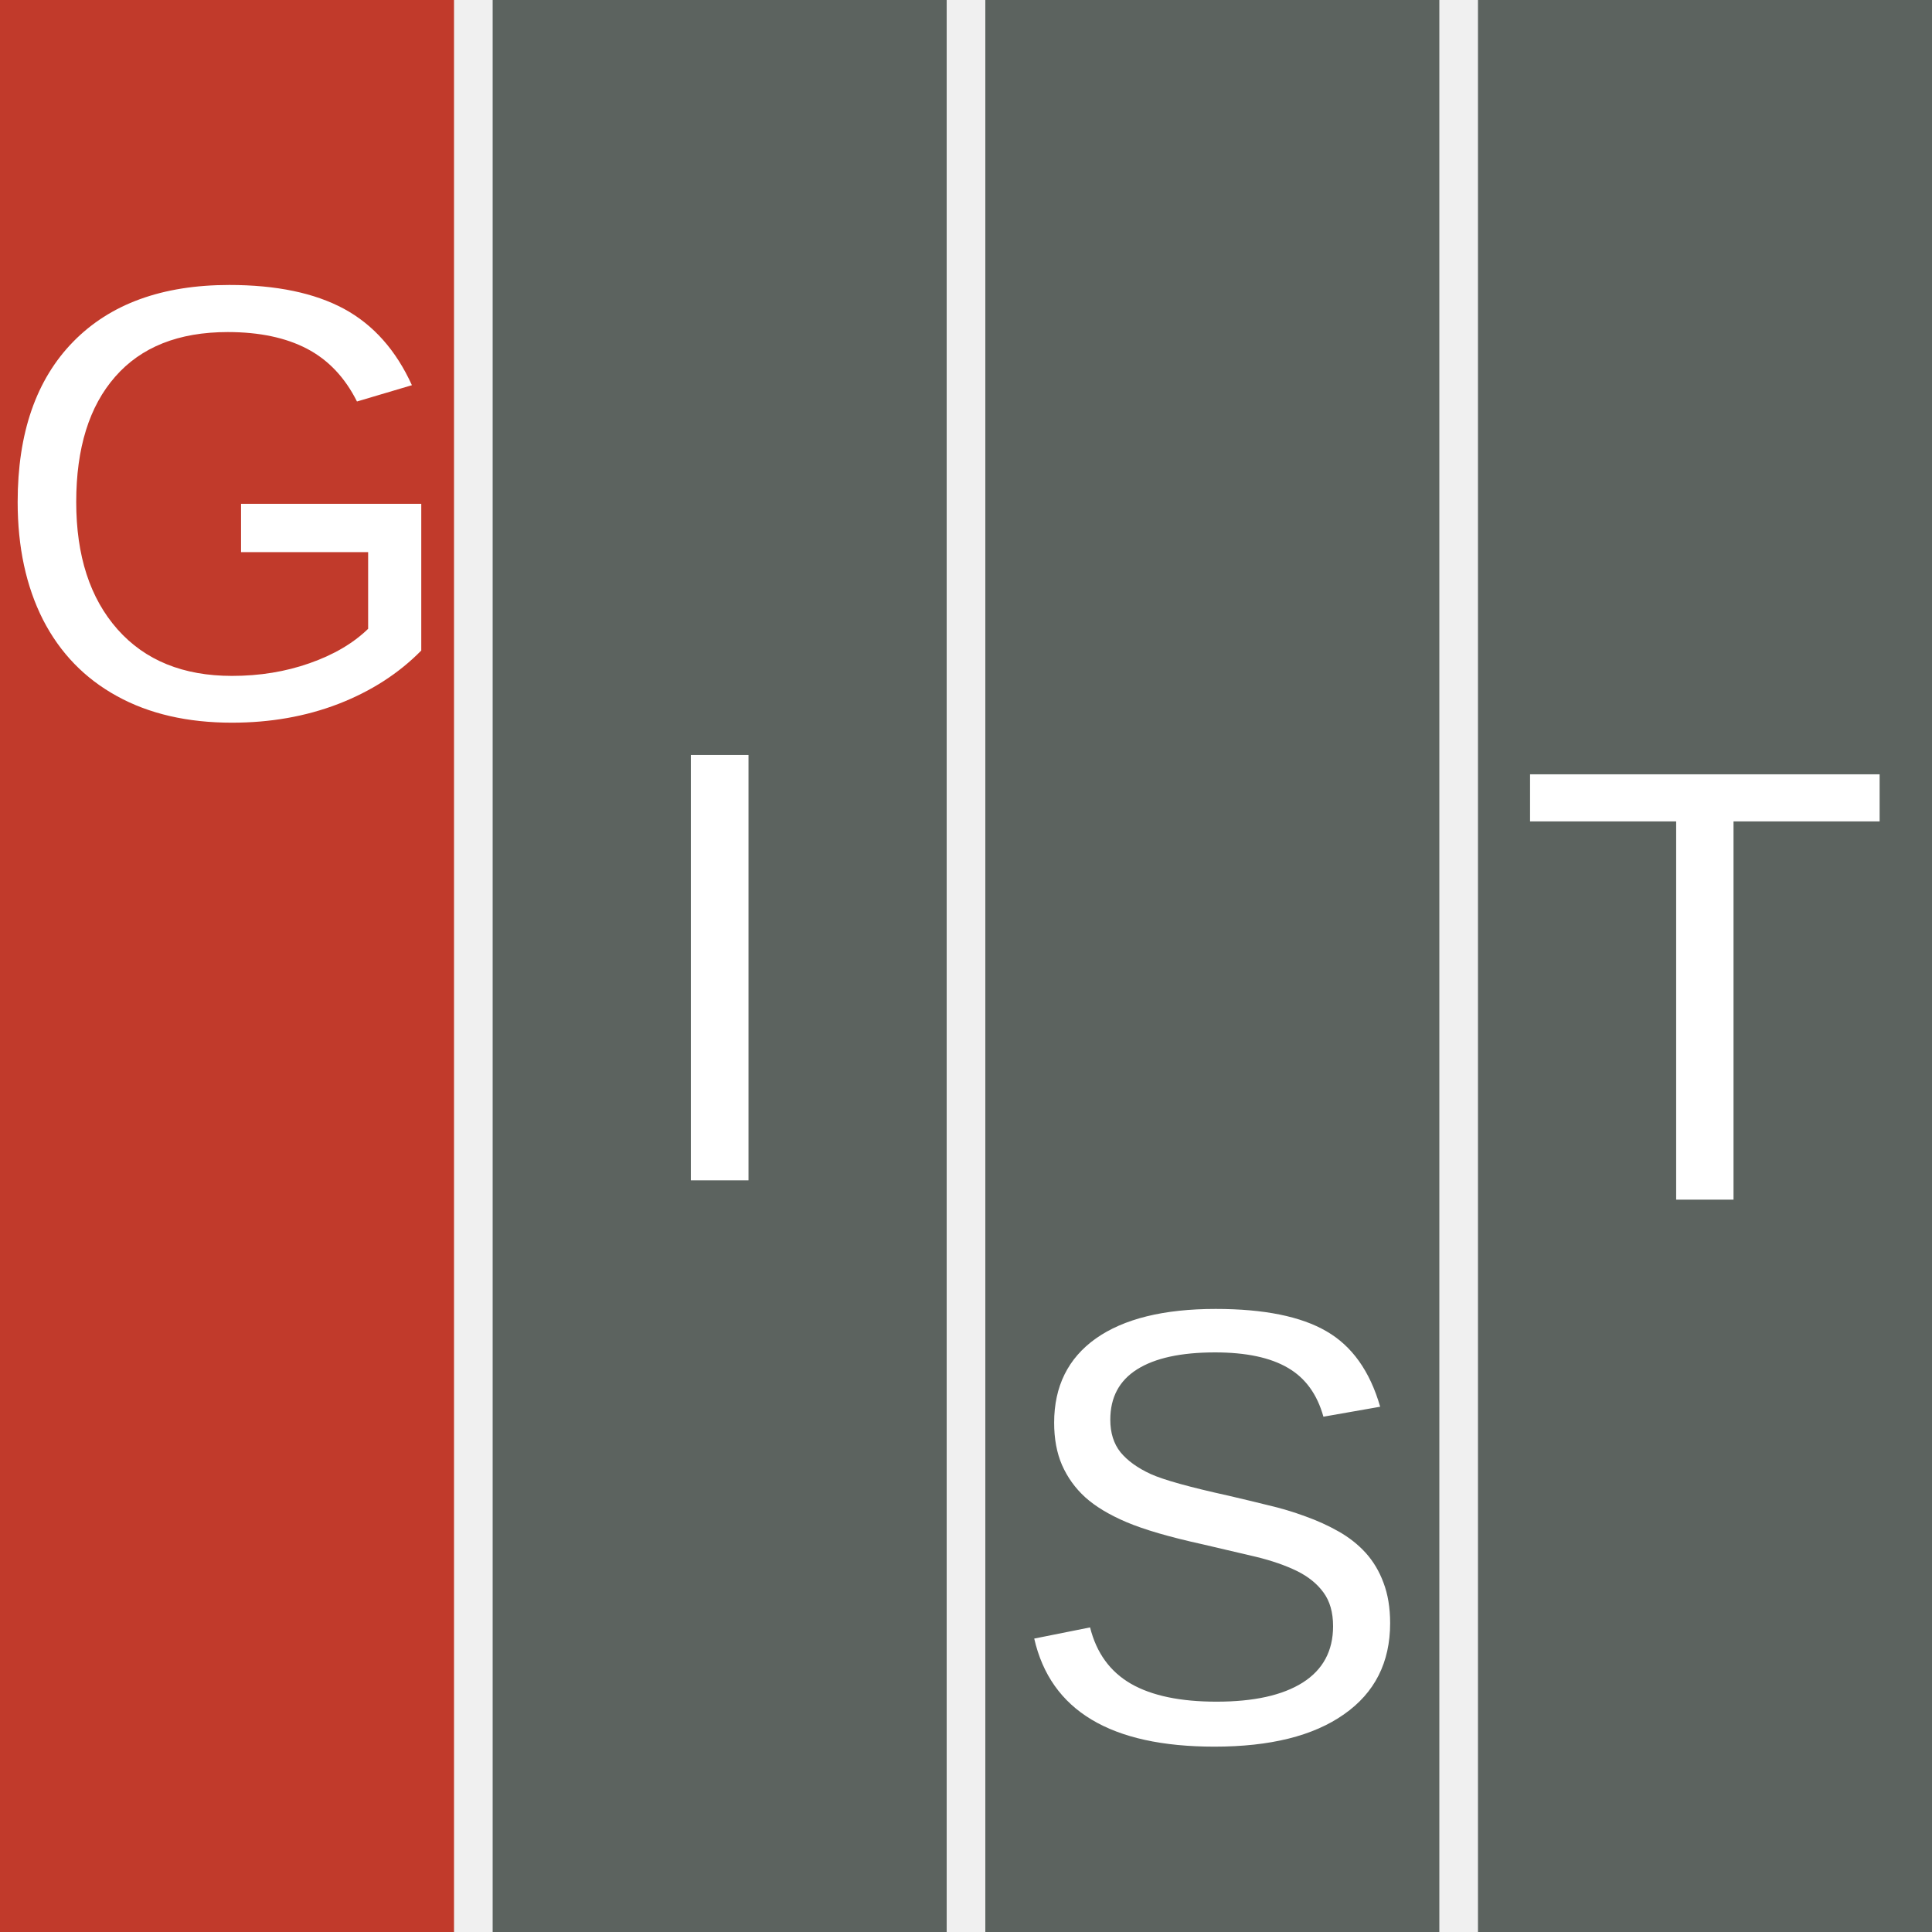
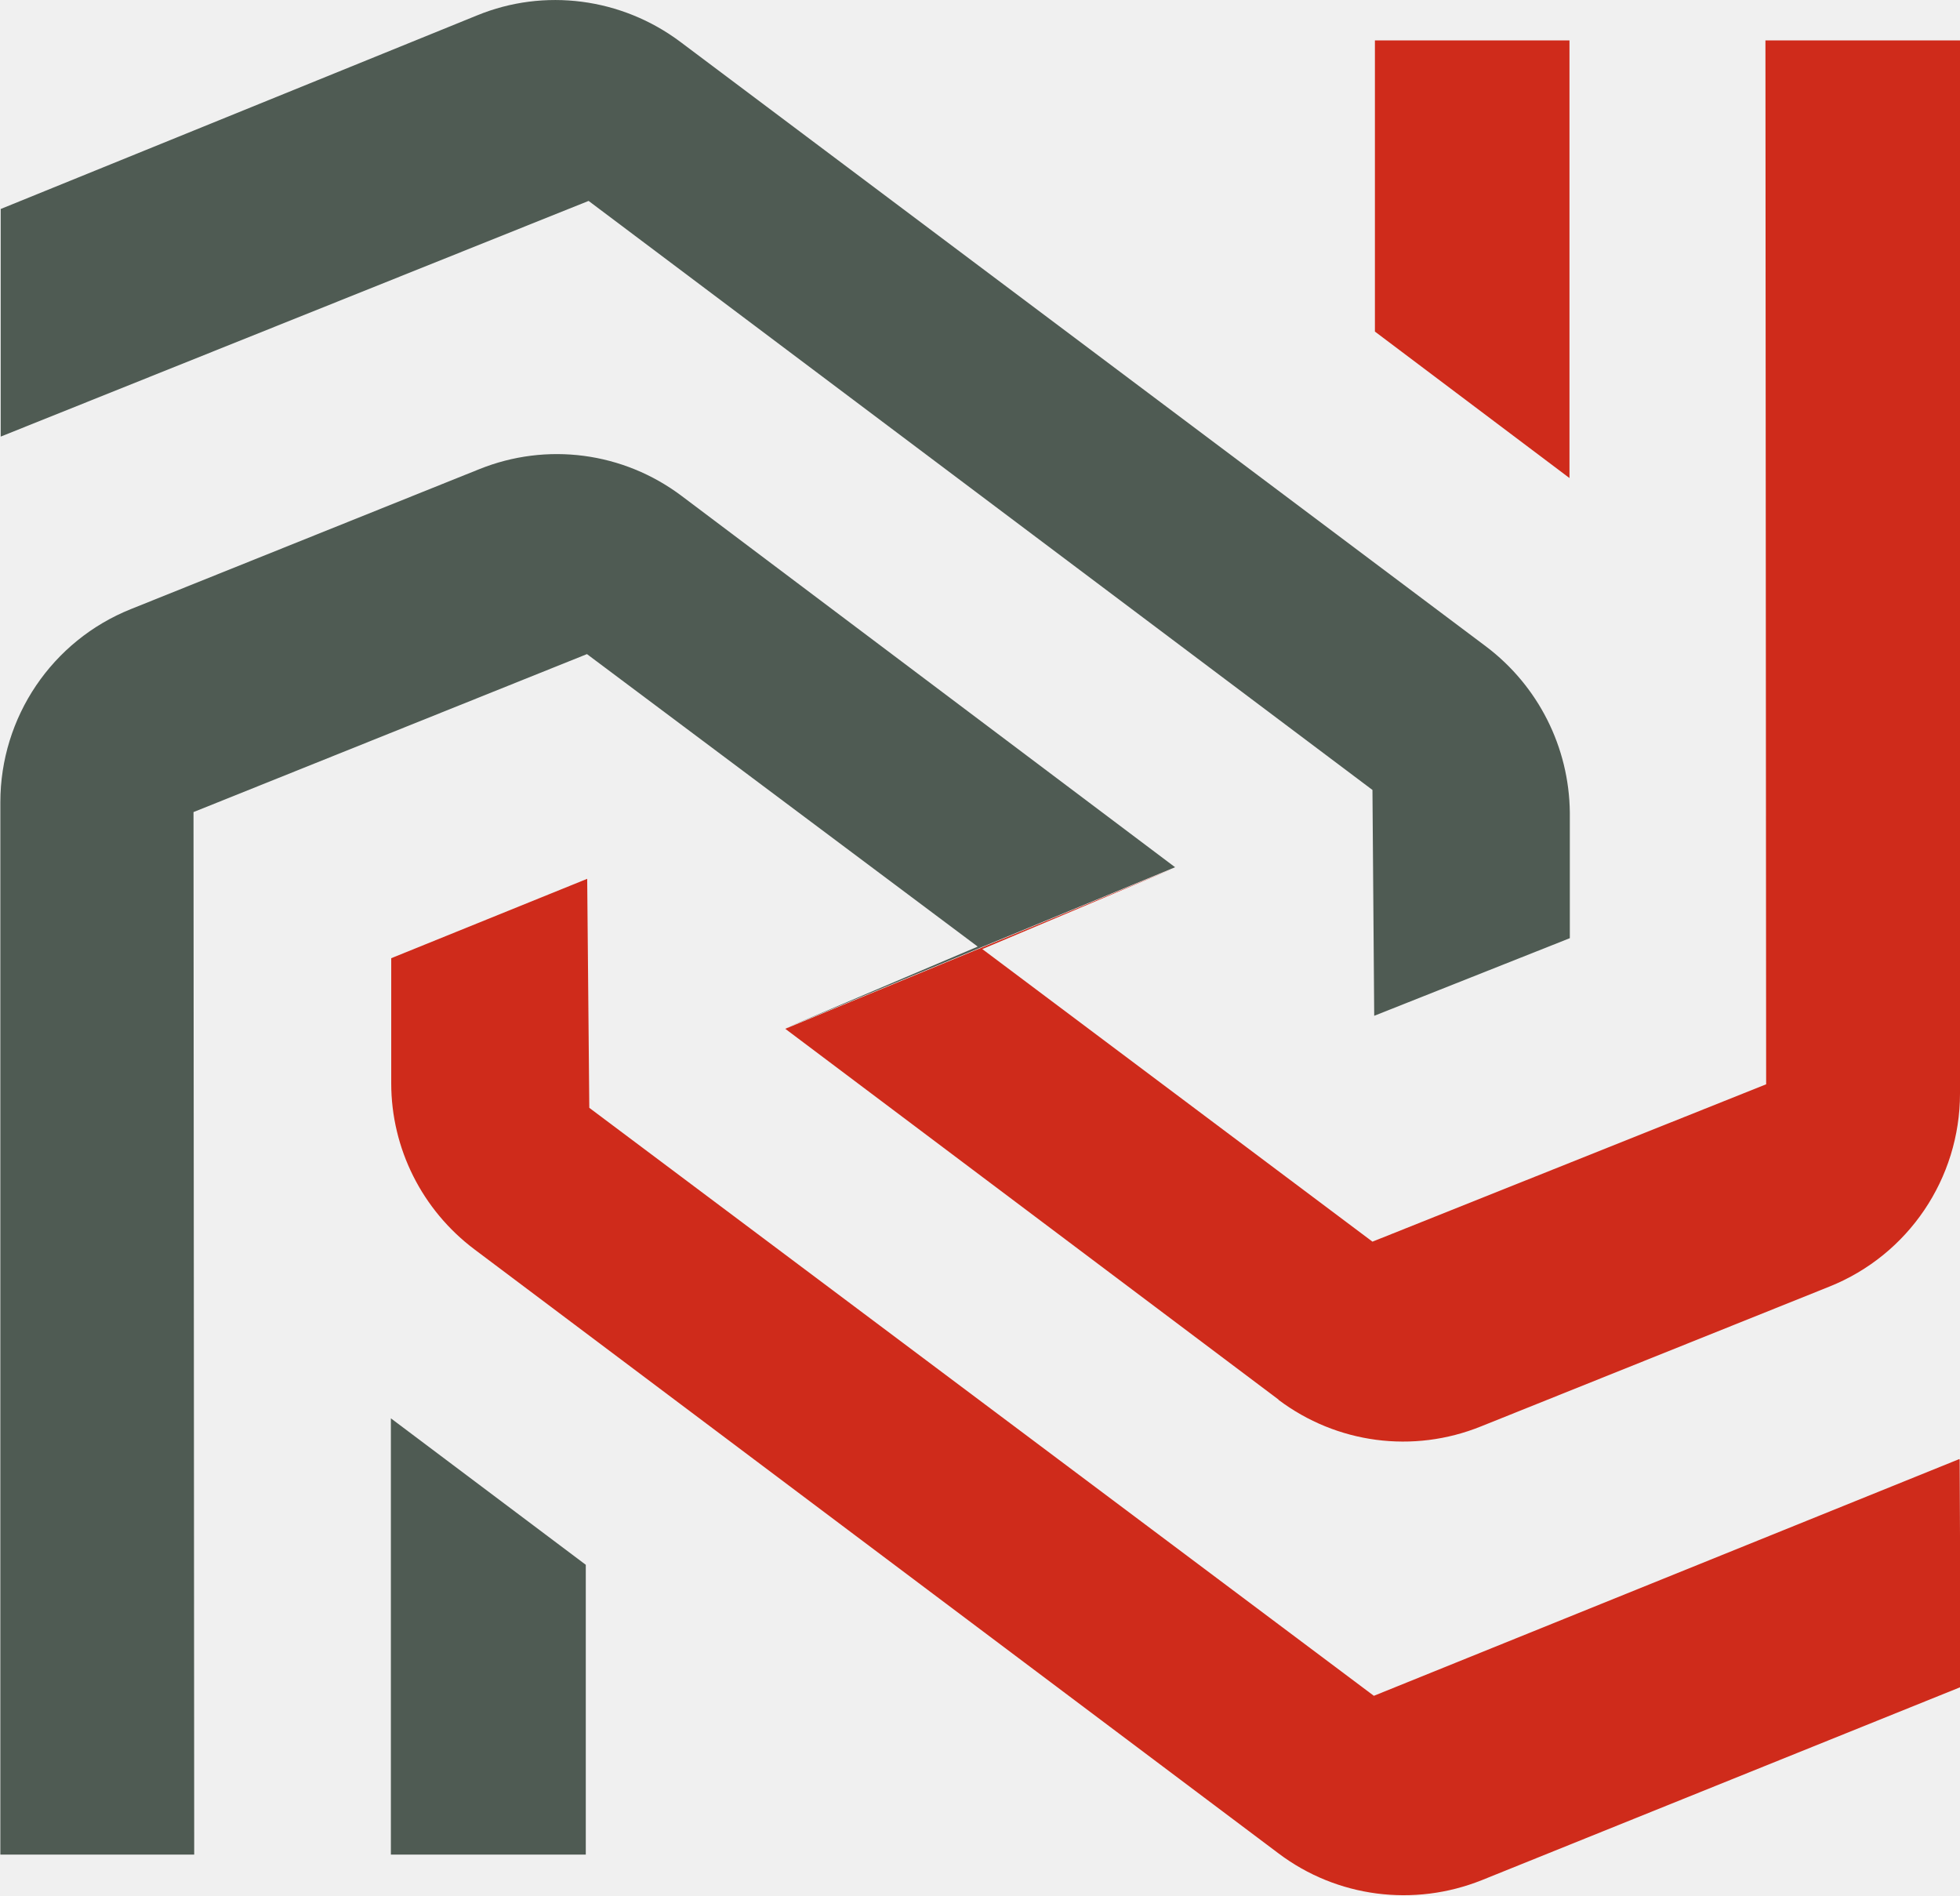
- <svg xmlns="http://www.w3.org/2000/svg" viewBox="0 0 100 100" font-family="Arial, Helvetica, sans-serif" font-weight="400">
-   <rect x="0" y="0" width="23.5" height="100" fill="#C13A2B" />
-   <rect x="25.5" y="0" width="23.5" height="100" fill="#5C635F" />
-   <rect x="51" y="0" width="23.5" height="100" fill="#5C635F" />
-   <rect x="76.5" y="0" width="23.5" height="100" fill="#5C635F" />
-   <text x="11.75" y="26" text-anchor="middle" dominant-baseline="central" font-size="32" fill="#fff">G</text>
-   <text x="37.25" y="50" text-anchor="middle" dominant-baseline="central" font-size="32" fill="#fff">I</text>
-   <text x="62.75" y="79" text-anchor="middle" dominant-baseline="central" font-size="32" fill="#fff">S</text>
-   <text x="88.25" y="51" text-anchor="middle" dominant-baseline="central" font-size="32" fill="#fff">T</text>
+ <svg xmlns="http://www.w3.org/2000/svg" id="_이어_1" viewBox="0 0 55.81 53.96">
+   <defs>
+     <style>.cls-1{fill:#cf2b1b;}.cls-2{fill:#4f5b53;}</style>
+   </defs>
+   <g>
+     <path class="cls-2" d="M16.71,18.62l11.13,8.33-5.49,2.33,11.11-4.59-14.05-10.57c-1.66-1.25-3.84-1.54-5.77-.76l-9.91,3.98C1.48,18.24,.01,20.42,.01,22.84v29.96H5.53l-.02-29.68,11.21-4.5Z" />
+     <path class="cls-1" d="M36.4,39.85c1.66,1.25,3.84,1.54,5.77,.76l9.92-3.98c2.25-.9,3.72-3.08,3.72-5.5V1.15h-5.54l.02,29.72-11.21,4.48-11.11-8.33,5.5-2.32-11.11,4.59,14.05,10.56Z" />
+     <path class="cls-2" d="M39.08,22.49l.05,6.43,5.57-2.21v-3.58c-.02-1.86-.9-3.6-2.38-4.72L19.37,1.19C17.7-.06,15.5-.35,13.58,.44L.02,5.95v6.48L16.76,5.72l22.32,16.77Z" />
+     <path class="cls-1" d="M55.79,41.54l-16.67,6.74L16.78,31.54l-.06-6.52-5.58,2.26v3.56c0,1.86,.88,3.61,2.37,4.73l22.9,17.2c1.66,1.25,3.85,1.53,5.78,.76l13.64-5.5-.03-6.48Z" />
+   </g>
+   <polygon class="cls-2" points="11.13 40.38 16.68 44.55 16.68 52.8 11.13 52.8 11.13 40.38" />
+   <polygon class="cls-1" points="44.69 1.15 39.15 1.15 39.15 9.44 44.69 13.61 44.69 1.15" />
</svg>
